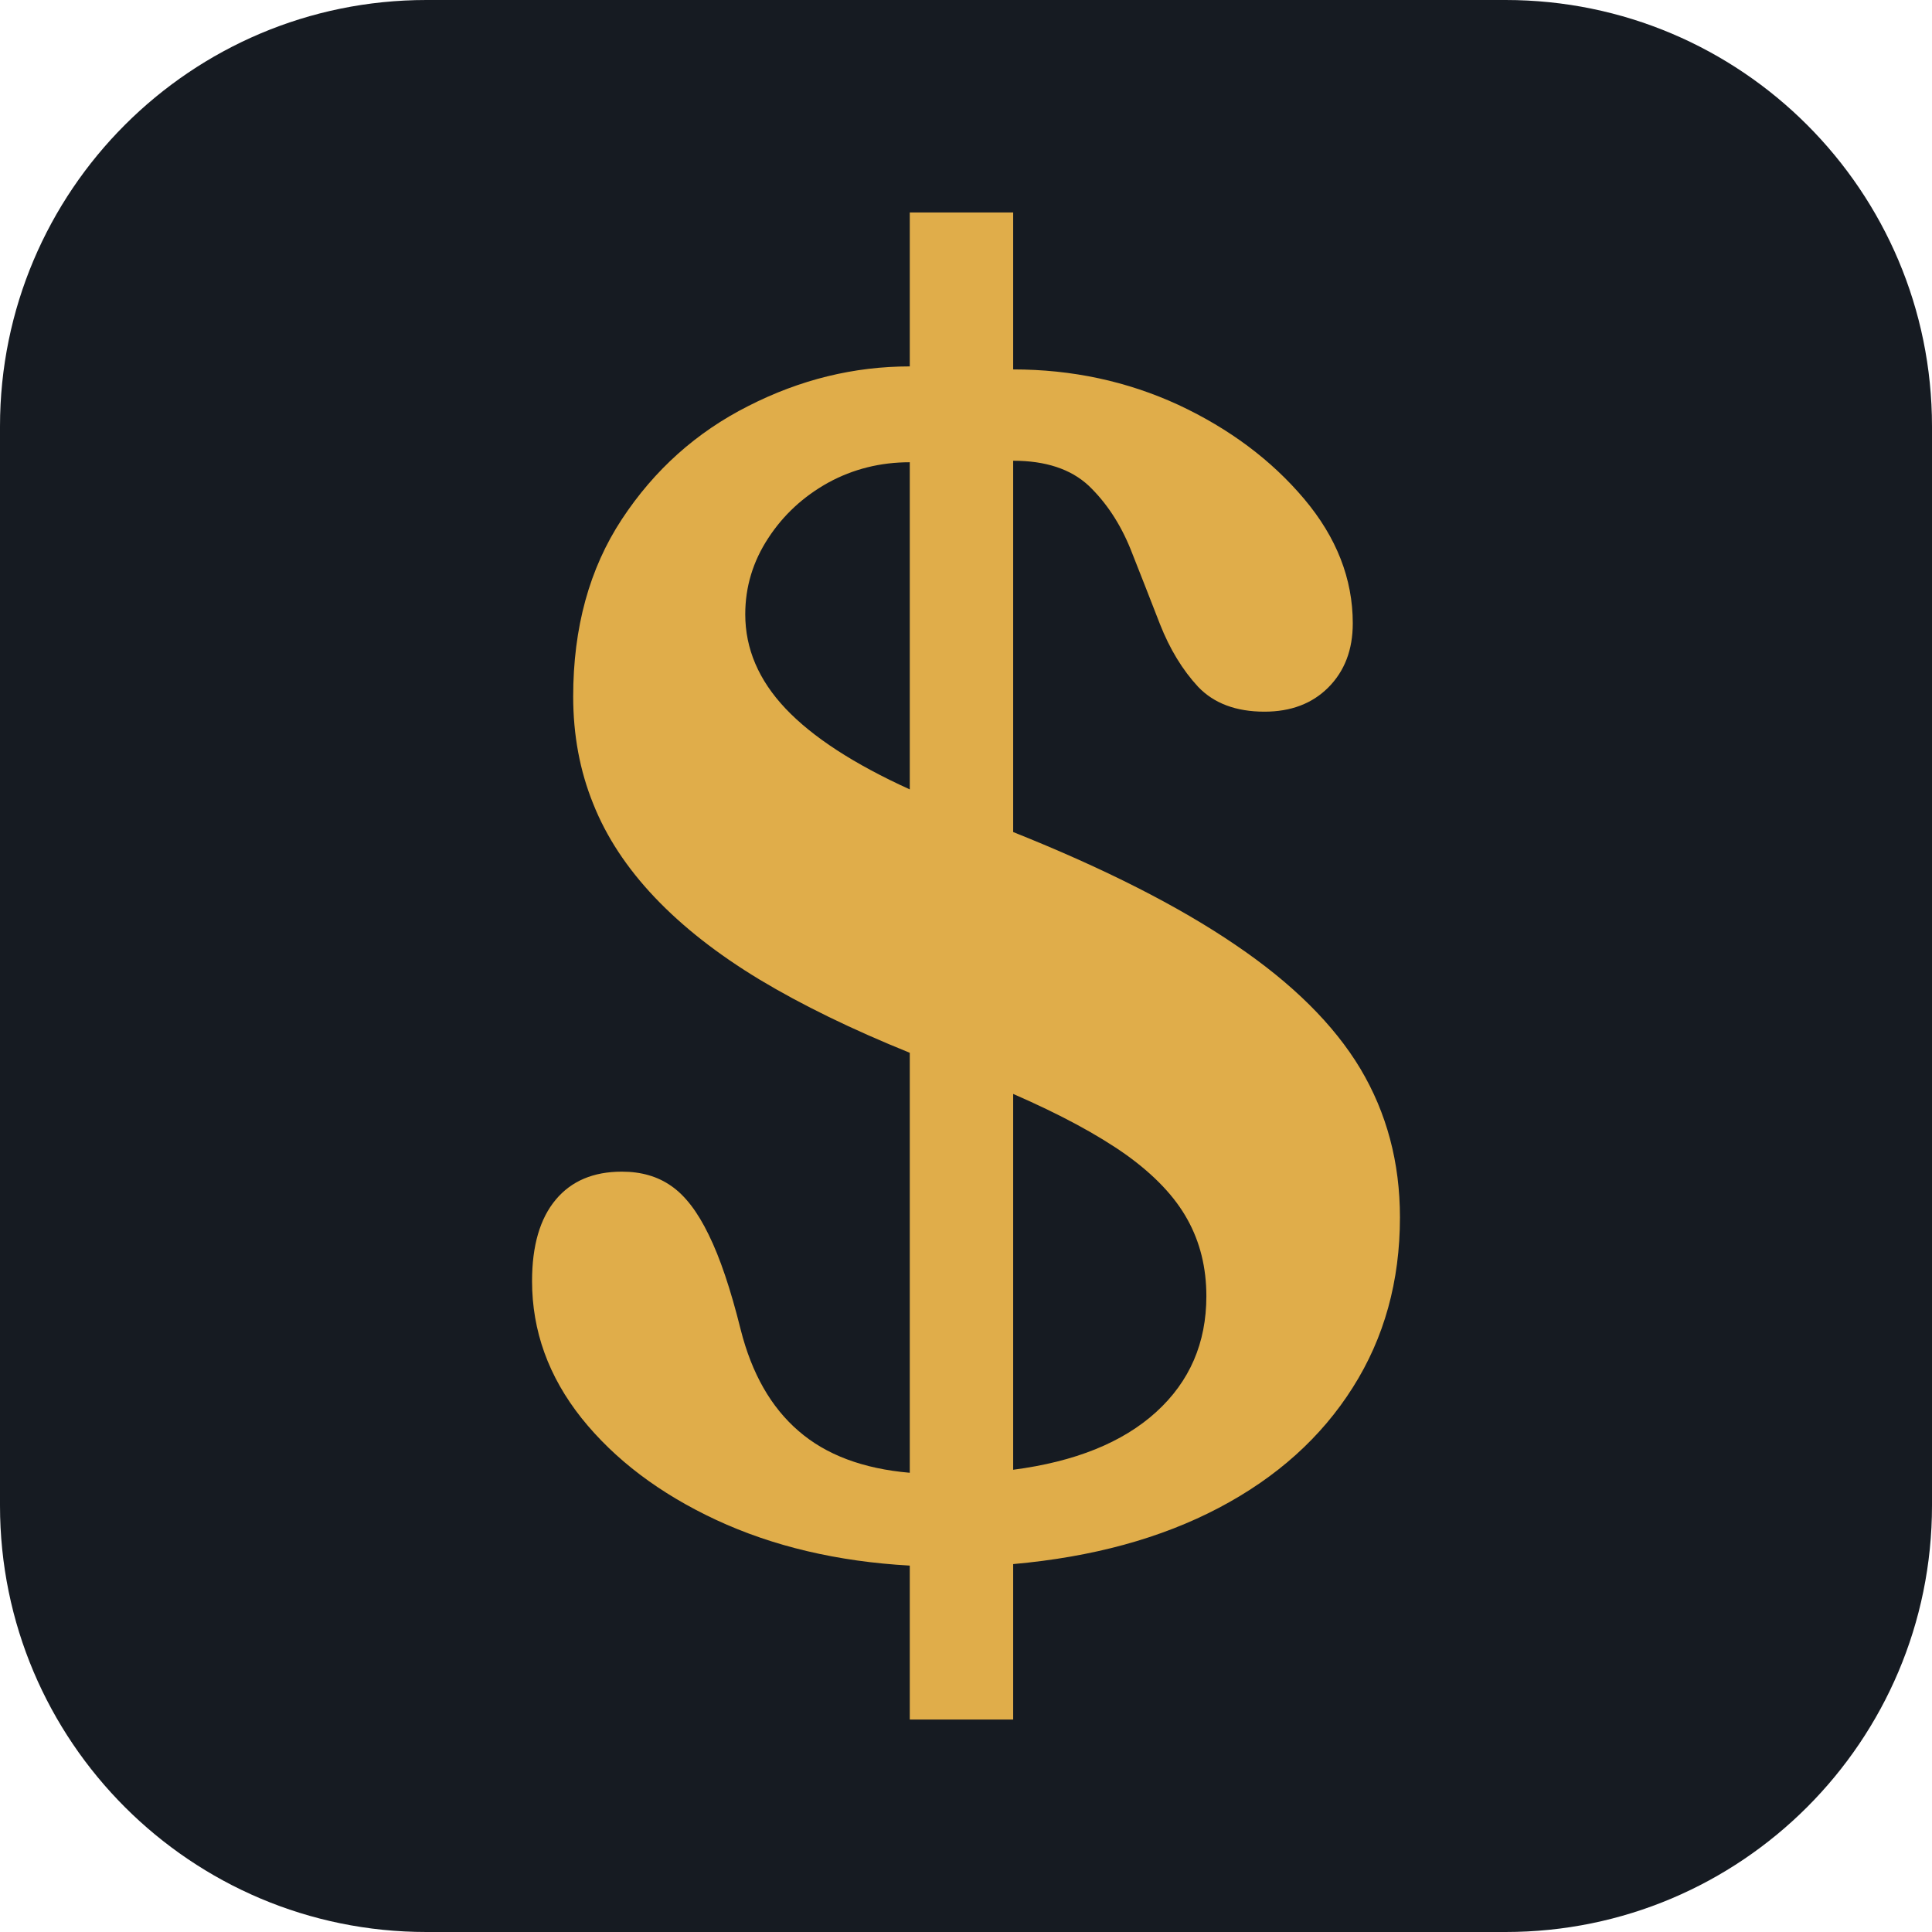
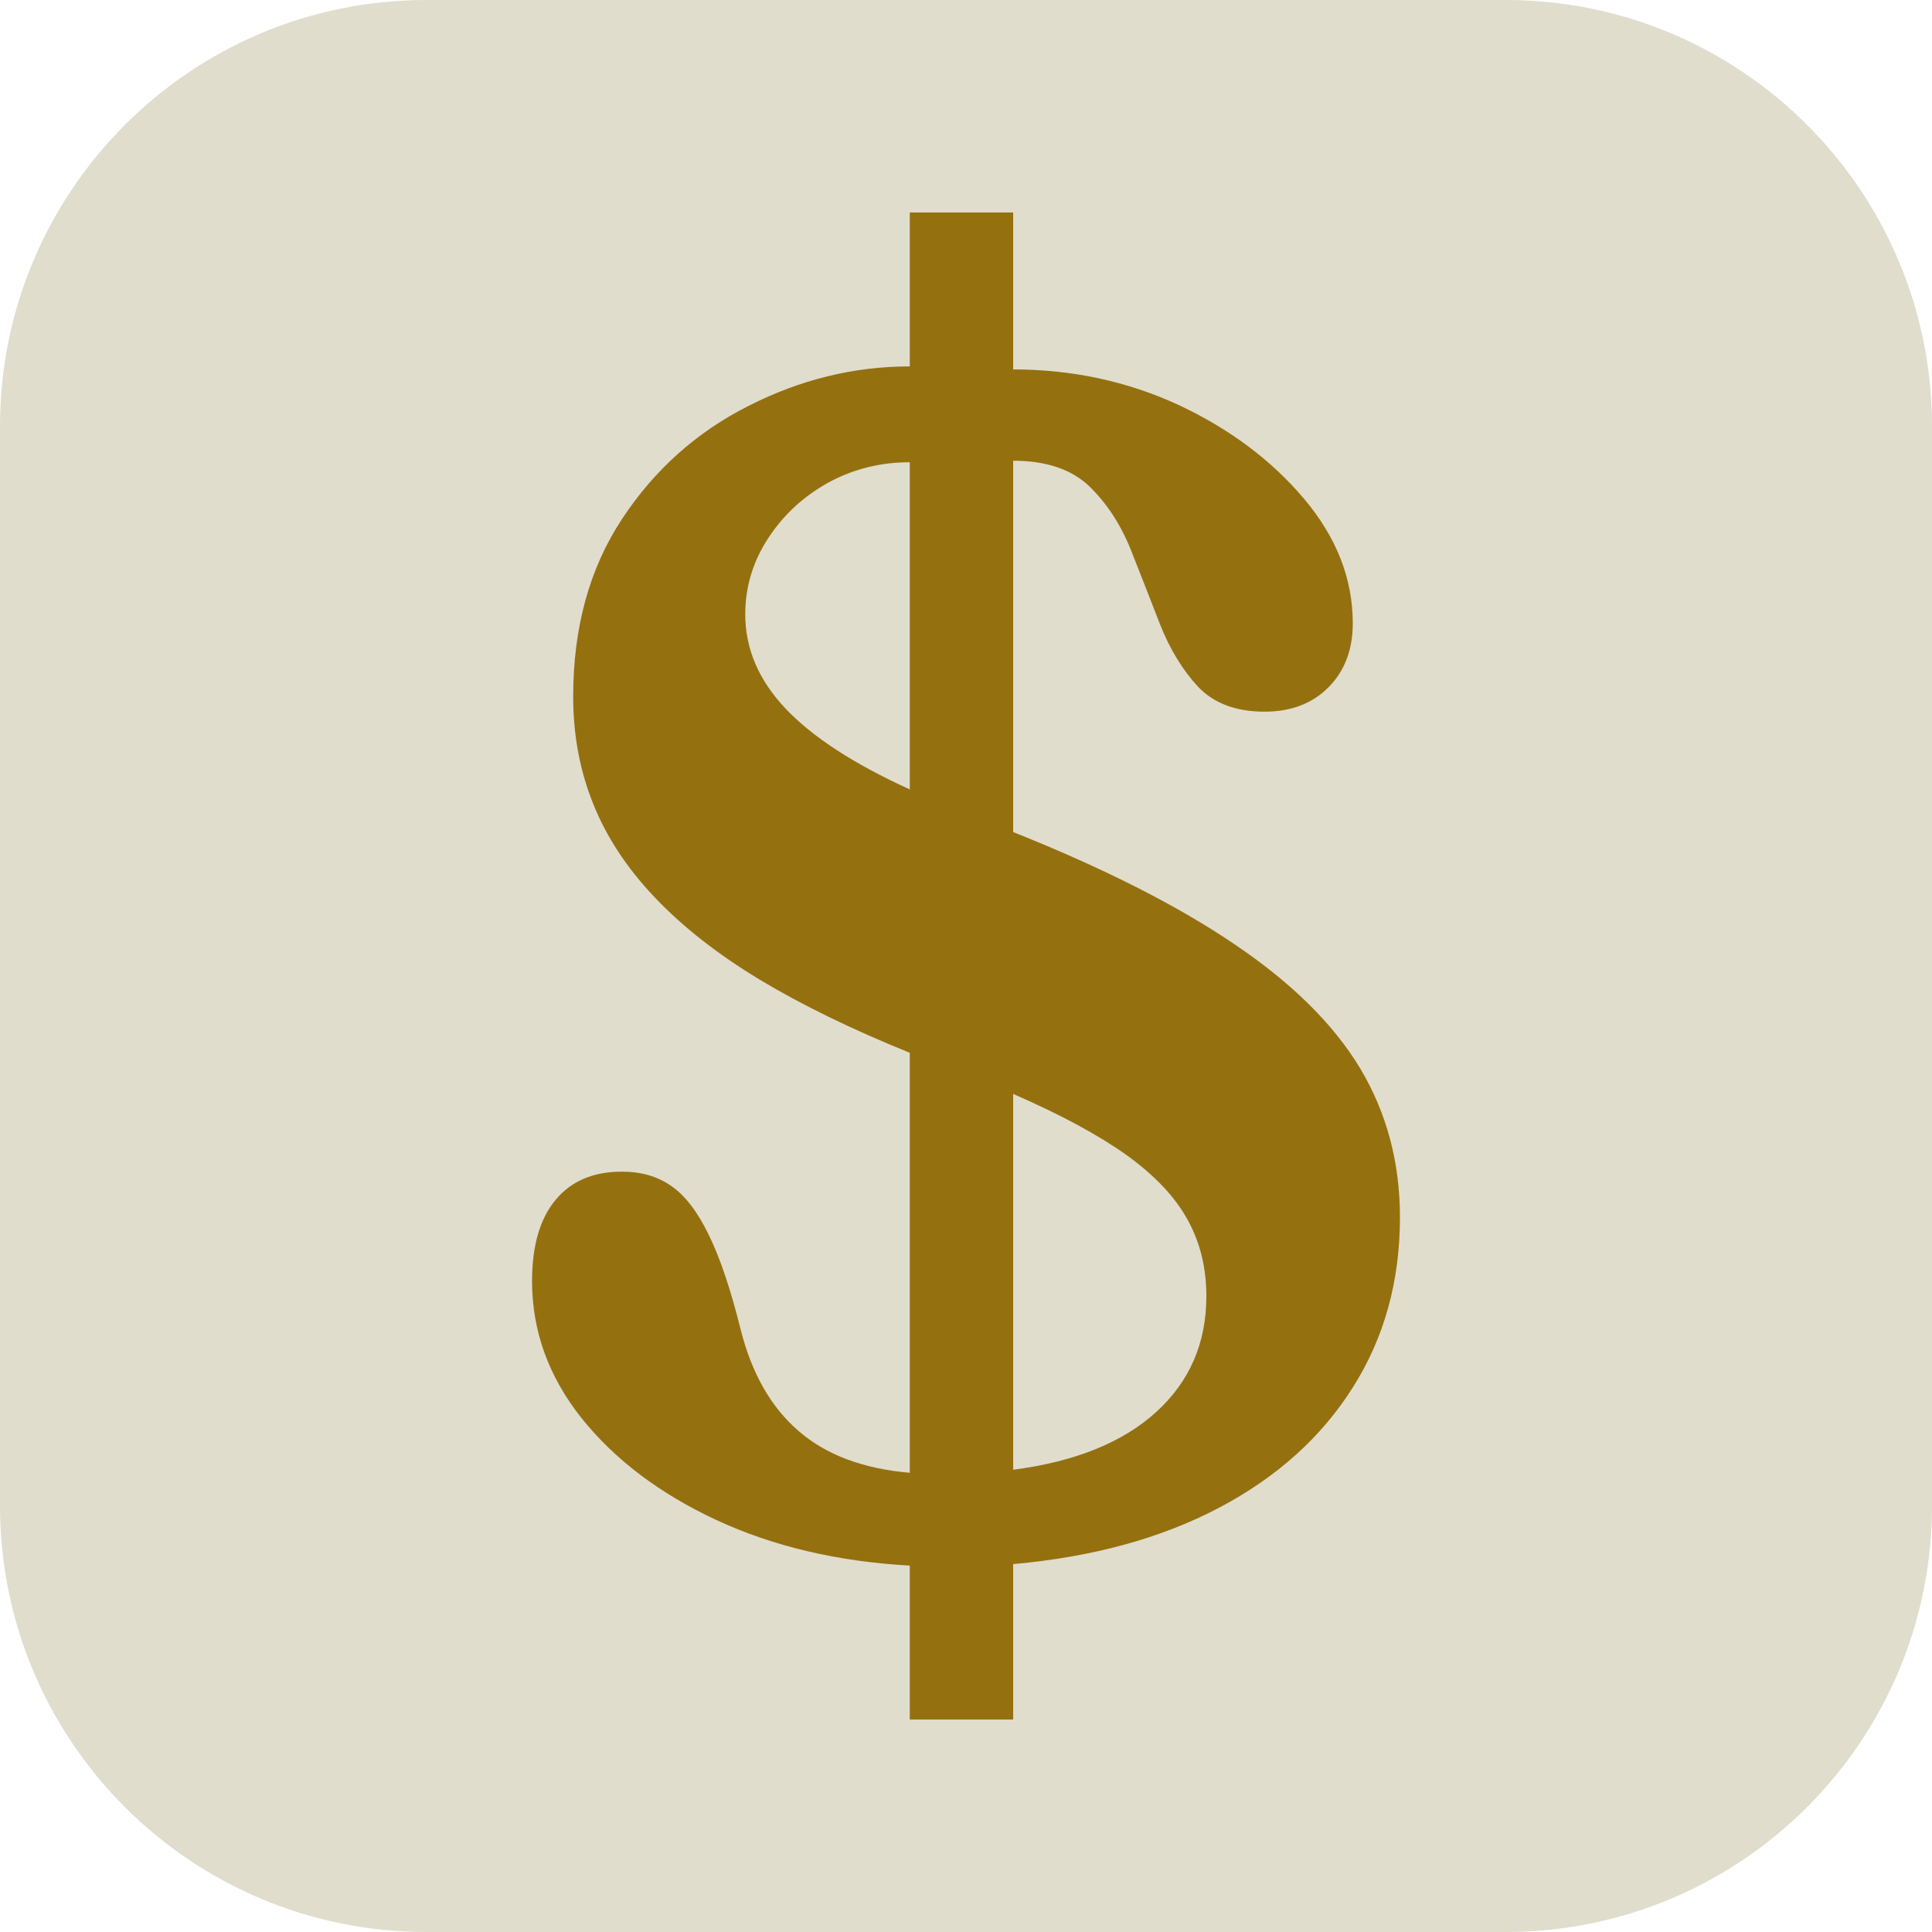
<svg xmlns="http://www.w3.org/2000/svg" viewBox="0 0 512 512" width="512" height="512">
-   <rect width="512" height="512" rx="113" fill="#161b22" />
-   <path fill="#e0ad4a" d="M241.1 56.3H268.5V97.9Q291.9 97.9 312.3 107.3Q332.6 116.8 345.6 132.2Q358.5 147.5 358.5 165.2Q358.5 175.7 352 182.2Q345.6 188.6 335.1 188.6Q323.8 188.6 317.5 182Q311.3 175.3 307.4 165.4Q303.6 155.6 299.6 145.5Q295.5 135.4 288.5 128.7Q281.4 122.1 268.5 122.1V220.5Q304.8 235 327.4 250.4Q350 265.7 360.5 283.2Q371 300.8 371 322.6Q371 348 358.5 367.7Q346 387.5 323 399.6Q300 411.7 268.5 414.5V455.7H241.1V414.9Q212.4 413.3 189.8 402.8Q167.3 392.3 154.1 375.8Q141 359.3 141 339.5Q141 325.4 147.3 317.9Q153.5 310.5 164.8 310.5Q172.5 310.5 177.9 314.3Q183.4 318.1 187.8 327.2Q192.3 336.3 196.3 352.4Q200.7 369.8 211.6 379.2Q222.5 388.7 241.1 390.3V279Q218.1 269.7 201.3 259.6Q184.6 249.5 173.5 237.8Q162.4 226.1 157.2 213Q151.9 199.9 151.9 184.6Q151.9 157.2 164.8 137.6Q177.7 118 198.3 107.6Q218.9 97.1 241.1 97.1ZM319.7 343.5Q319.7 332.2 314.7 323.2Q309.7 314.1 298.4 306Q287.1 298 268.5 289.9V389.5Q293.1 386.3 306.4 374.2Q319.7 362.1 319.7 343.5ZM197.5 162.8Q197.5 176.5 208.2 187.8Q218.9 199.1 241.1 209.2V122.5Q229.4 122.5 219.5 127.9Q209.6 133.4 203.6 142.6Q197.5 151.9 197.5 162.8Z" />
+   <rect width="512" height="512" rx="113" fill="#e0ddcd" />
+   <path fill="#95700f" d="M241.1 56.3H268.5V97.9Q291.9 97.9 312.3 107.3Q332.6 116.8 345.6 132.2Q358.5 147.5 358.5 165.2Q358.5 175.7 352 182.2Q345.6 188.6 335.1 188.6Q323.8 188.6 317.5 182Q311.3 175.3 307.4 165.4Q303.6 155.6 299.6 145.5Q295.5 135.4 288.5 128.7Q281.4 122.1 268.5 122.1V220.5Q304.8 235 327.4 250.4Q350 265.7 360.5 283.2Q371 300.8 371 322.6Q371 348 358.5 367.7Q346 387.5 323 399.6Q300 411.7 268.5 414.5V455.7H241.1V414.9Q212.4 413.3 189.8 402.8Q167.3 392.3 154.1 375.8Q141 359.3 141 339.5Q141 325.4 147.3 317.9Q153.5 310.5 164.8 310.5Q172.5 310.5 177.9 314.3Q183.4 318.1 187.8 327.2Q192.3 336.3 196.3 352.4Q200.7 369.8 211.6 379.2Q222.5 388.7 241.1 390.3V279Q218.1 269.7 201.3 259.6Q184.6 249.5 173.5 237.8Q162.4 226.1 157.2 213Q151.9 199.9 151.9 184.6Q151.9 157.2 164.8 137.6Q177.7 118 198.3 107.6Q218.9 97.1 241.1 97.1ZM319.7 343.5Q319.7 332.2 314.7 323.2Q309.7 314.1 298.4 306Q287.1 298 268.5 289.9V389.5Q293.1 386.3 306.4 374.2Q319.7 362.1 319.7 343.5ZM197.5 162.8Q197.5 176.5 208.2 187.8Q218.9 199.1 241.1 209.2V122.5Q229.4 122.5 219.5 127.9Q209.6 133.4 203.6 142.6Q197.5 151.9 197.5 162.8Z" />
</svg>
